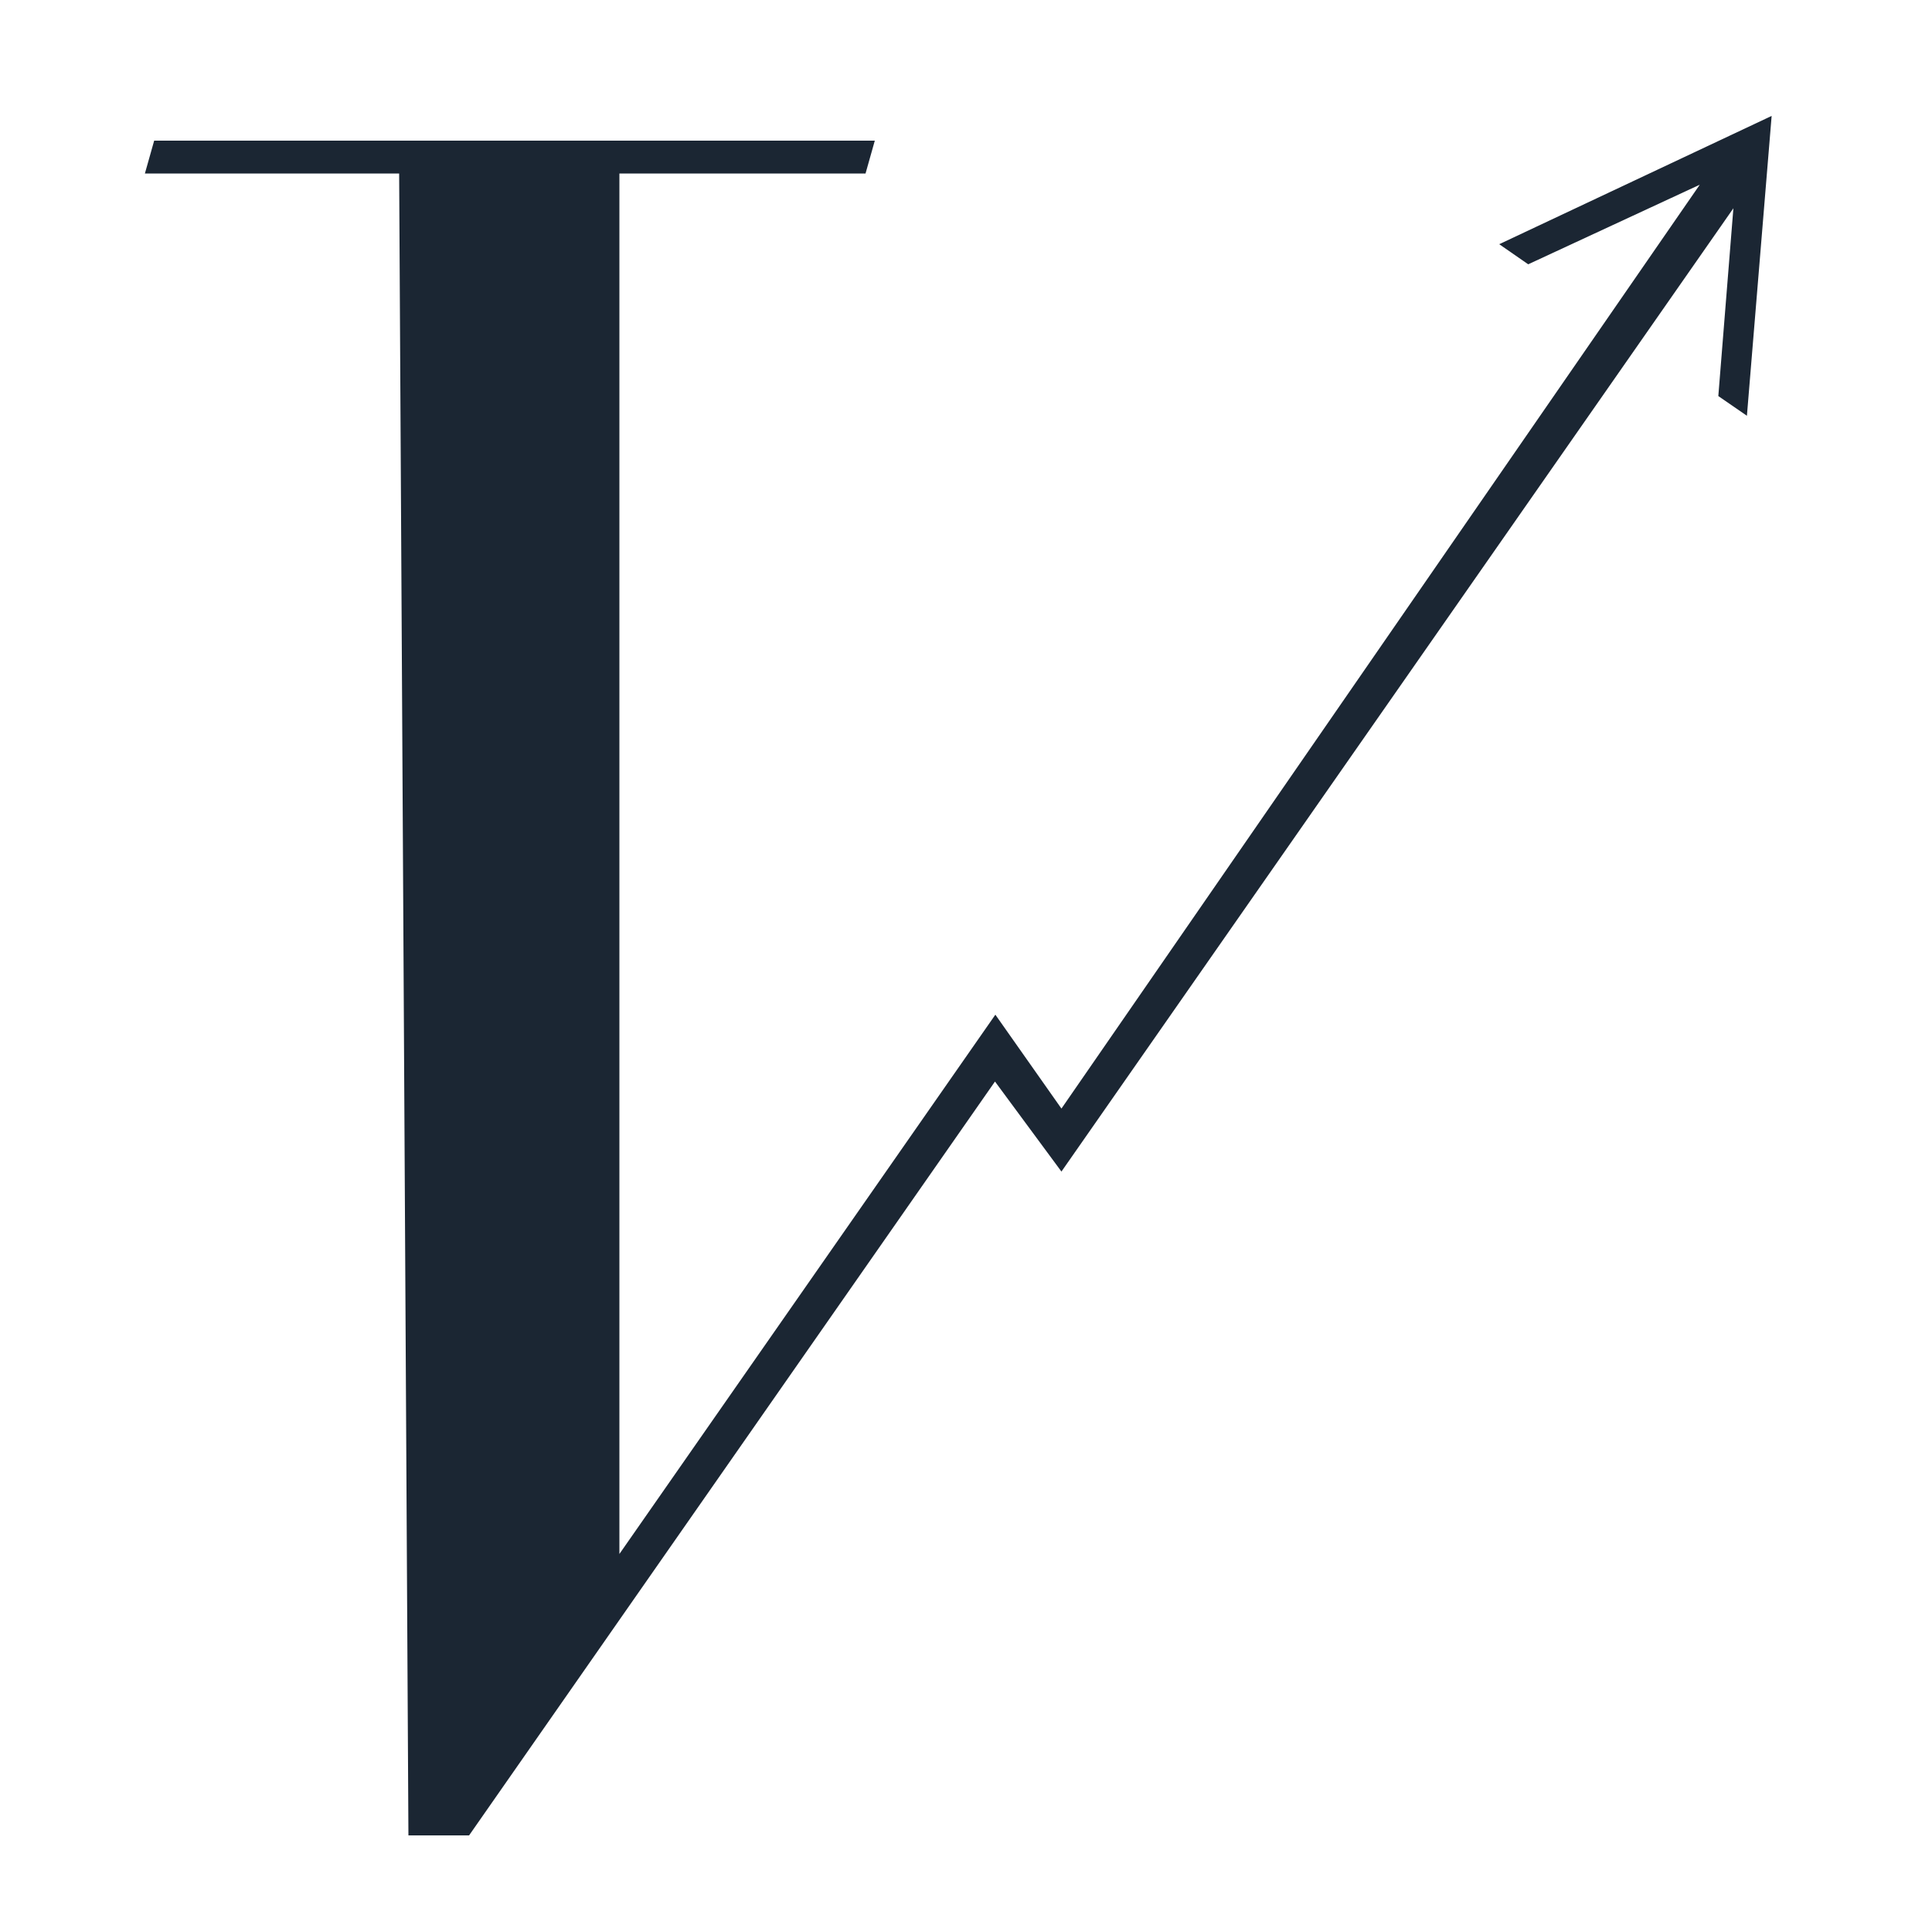
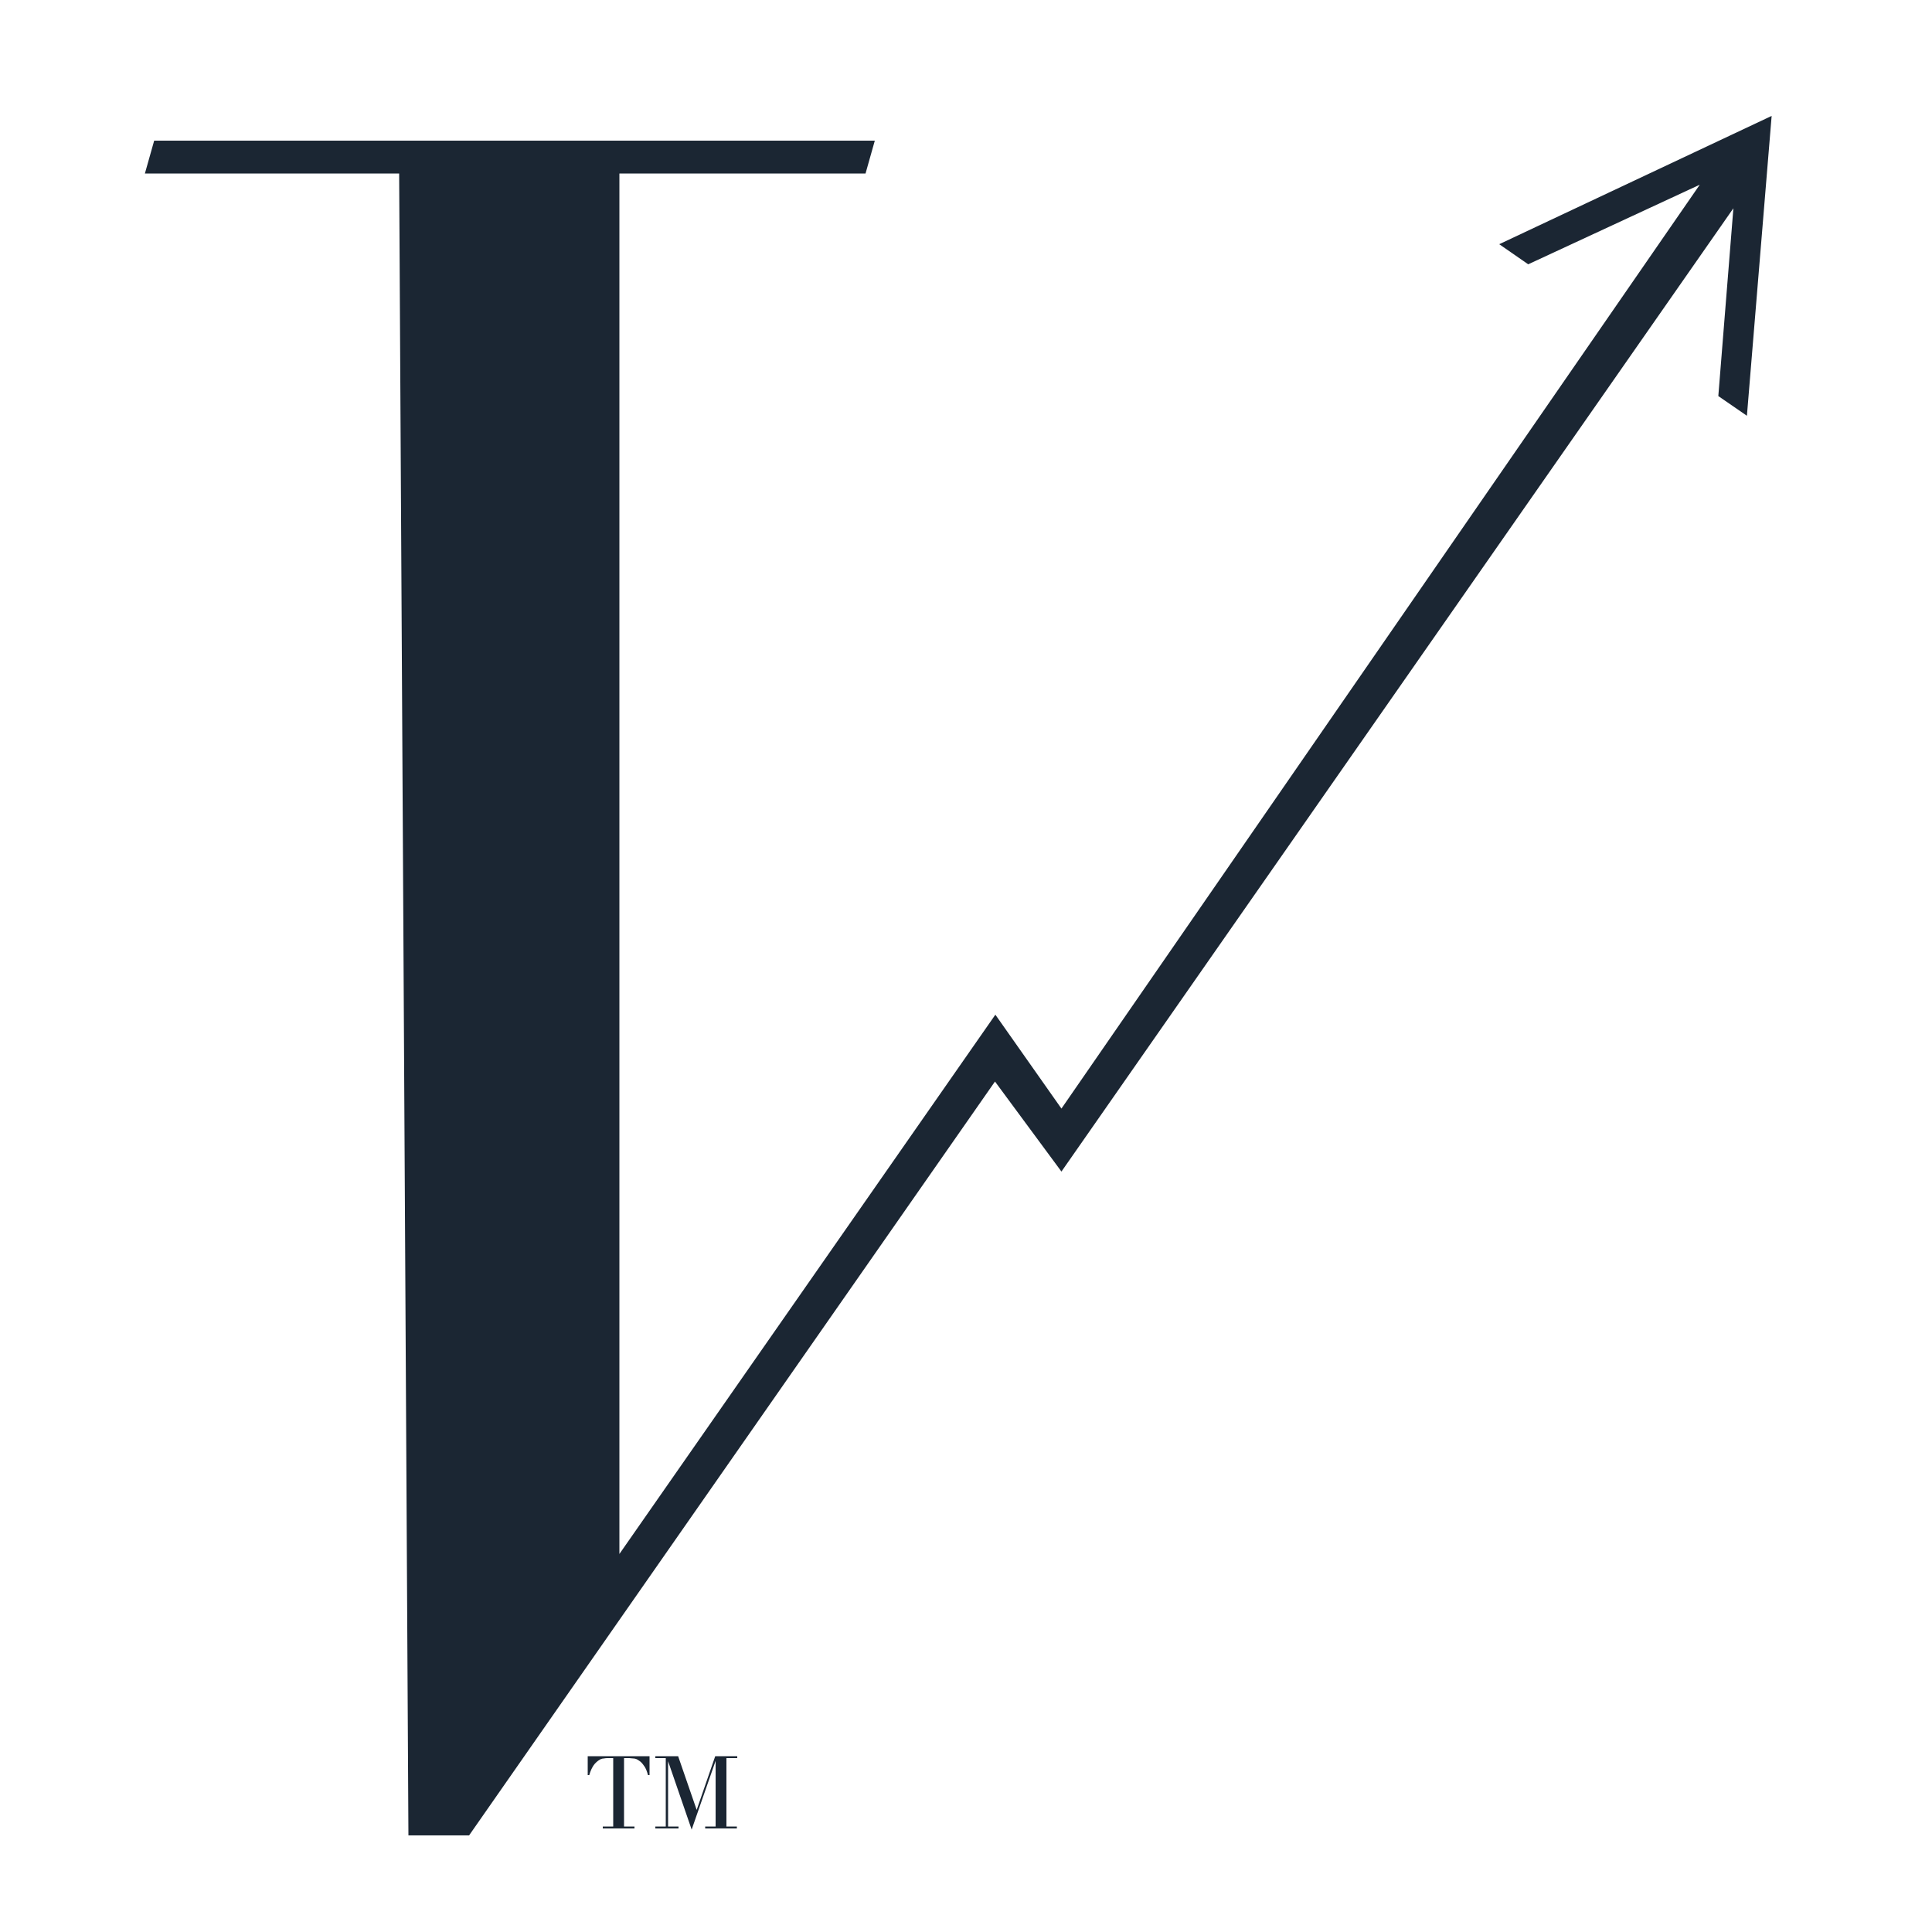
- <svg xmlns="http://www.w3.org/2000/svg" version="1.1" id="Layer_1" x="0px" y="0px" viewBox="0 0 500 500" style="enable-background:new 0 0 500 500;" xml:space="preserve">
+ <svg xmlns="http://www.w3.org/2000/svg" version="1.1" id="Layer_1" x="0px" y="0px" viewBox="-55 147 500 500" style="enable-background:new -55 147 500 500;" xml:space="preserve">
  <style type="text/css">
	.st0{fill:#1B2633;}
</style>
-   <polygon class="st0" points="458.5,30 388,63.2 395.5,68.4 439.9,47.8 274.7,286.9 257.6,262.6 160,402.6 160.3,402.6 160.3,44.9  224,44.9 226.4,36.4 39.9,36.4 37.5,44.9 103.3,44.9 105.7,475 121.4,475 257.5,279.9 274.7,303.2 448.6,53.9 444.7,102.5  452.1,107.6 " />
+   <polygon class="st0" points="403.5,177 333,210.2 340.5,215.4 384.9,194.8 219.7,433.9 202.6,409.6 105,549.6 105.3,549.6   105.3,191.9 169,191.9 171.4,183.4 -15.1,183.4 -17.5,191.9 48.3,191.9 50.7,622 66.4,622 202.5,426.9 219.7,450.2 393.6,200.9   389.7,249.5 397.1,254.6 " />
+   <g>
+     <path class="st0" d="M103.7,602h-1.4c-0.3,0-0.6,0-1.1,0.1c-0.4,0-0.9,0.2-1.3,0.5c-0.4,0.3-0.9,0.7-1.3,1.3   c-0.4,0.6-0.8,1.4-1.1,2.5h-0.4v-4.9h16v4.9h-0.4c-0.3-1.1-0.6-1.9-1.1-2.5c-0.4-0.6-0.8-1-1.3-1.3c-0.4-0.3-0.9-0.5-1.3-0.5   c-0.4,0-0.8-0.1-1.1-0.1h-1.4v17.7h2.7v0.5H101v-0.5h2.7V602z M117.3,602h-2.7v-0.5h5.9l4.8,13.9l4.8-13.9h5.7v0.5H133v17.7h2.7   v0.5h-8.2v-0.5h2.7v-17l-6.2,17.8l-6.1-17.7v16.9h2.7v0.5h-6v-0.5h2.7V602z" />
+   </g>
</svg>
